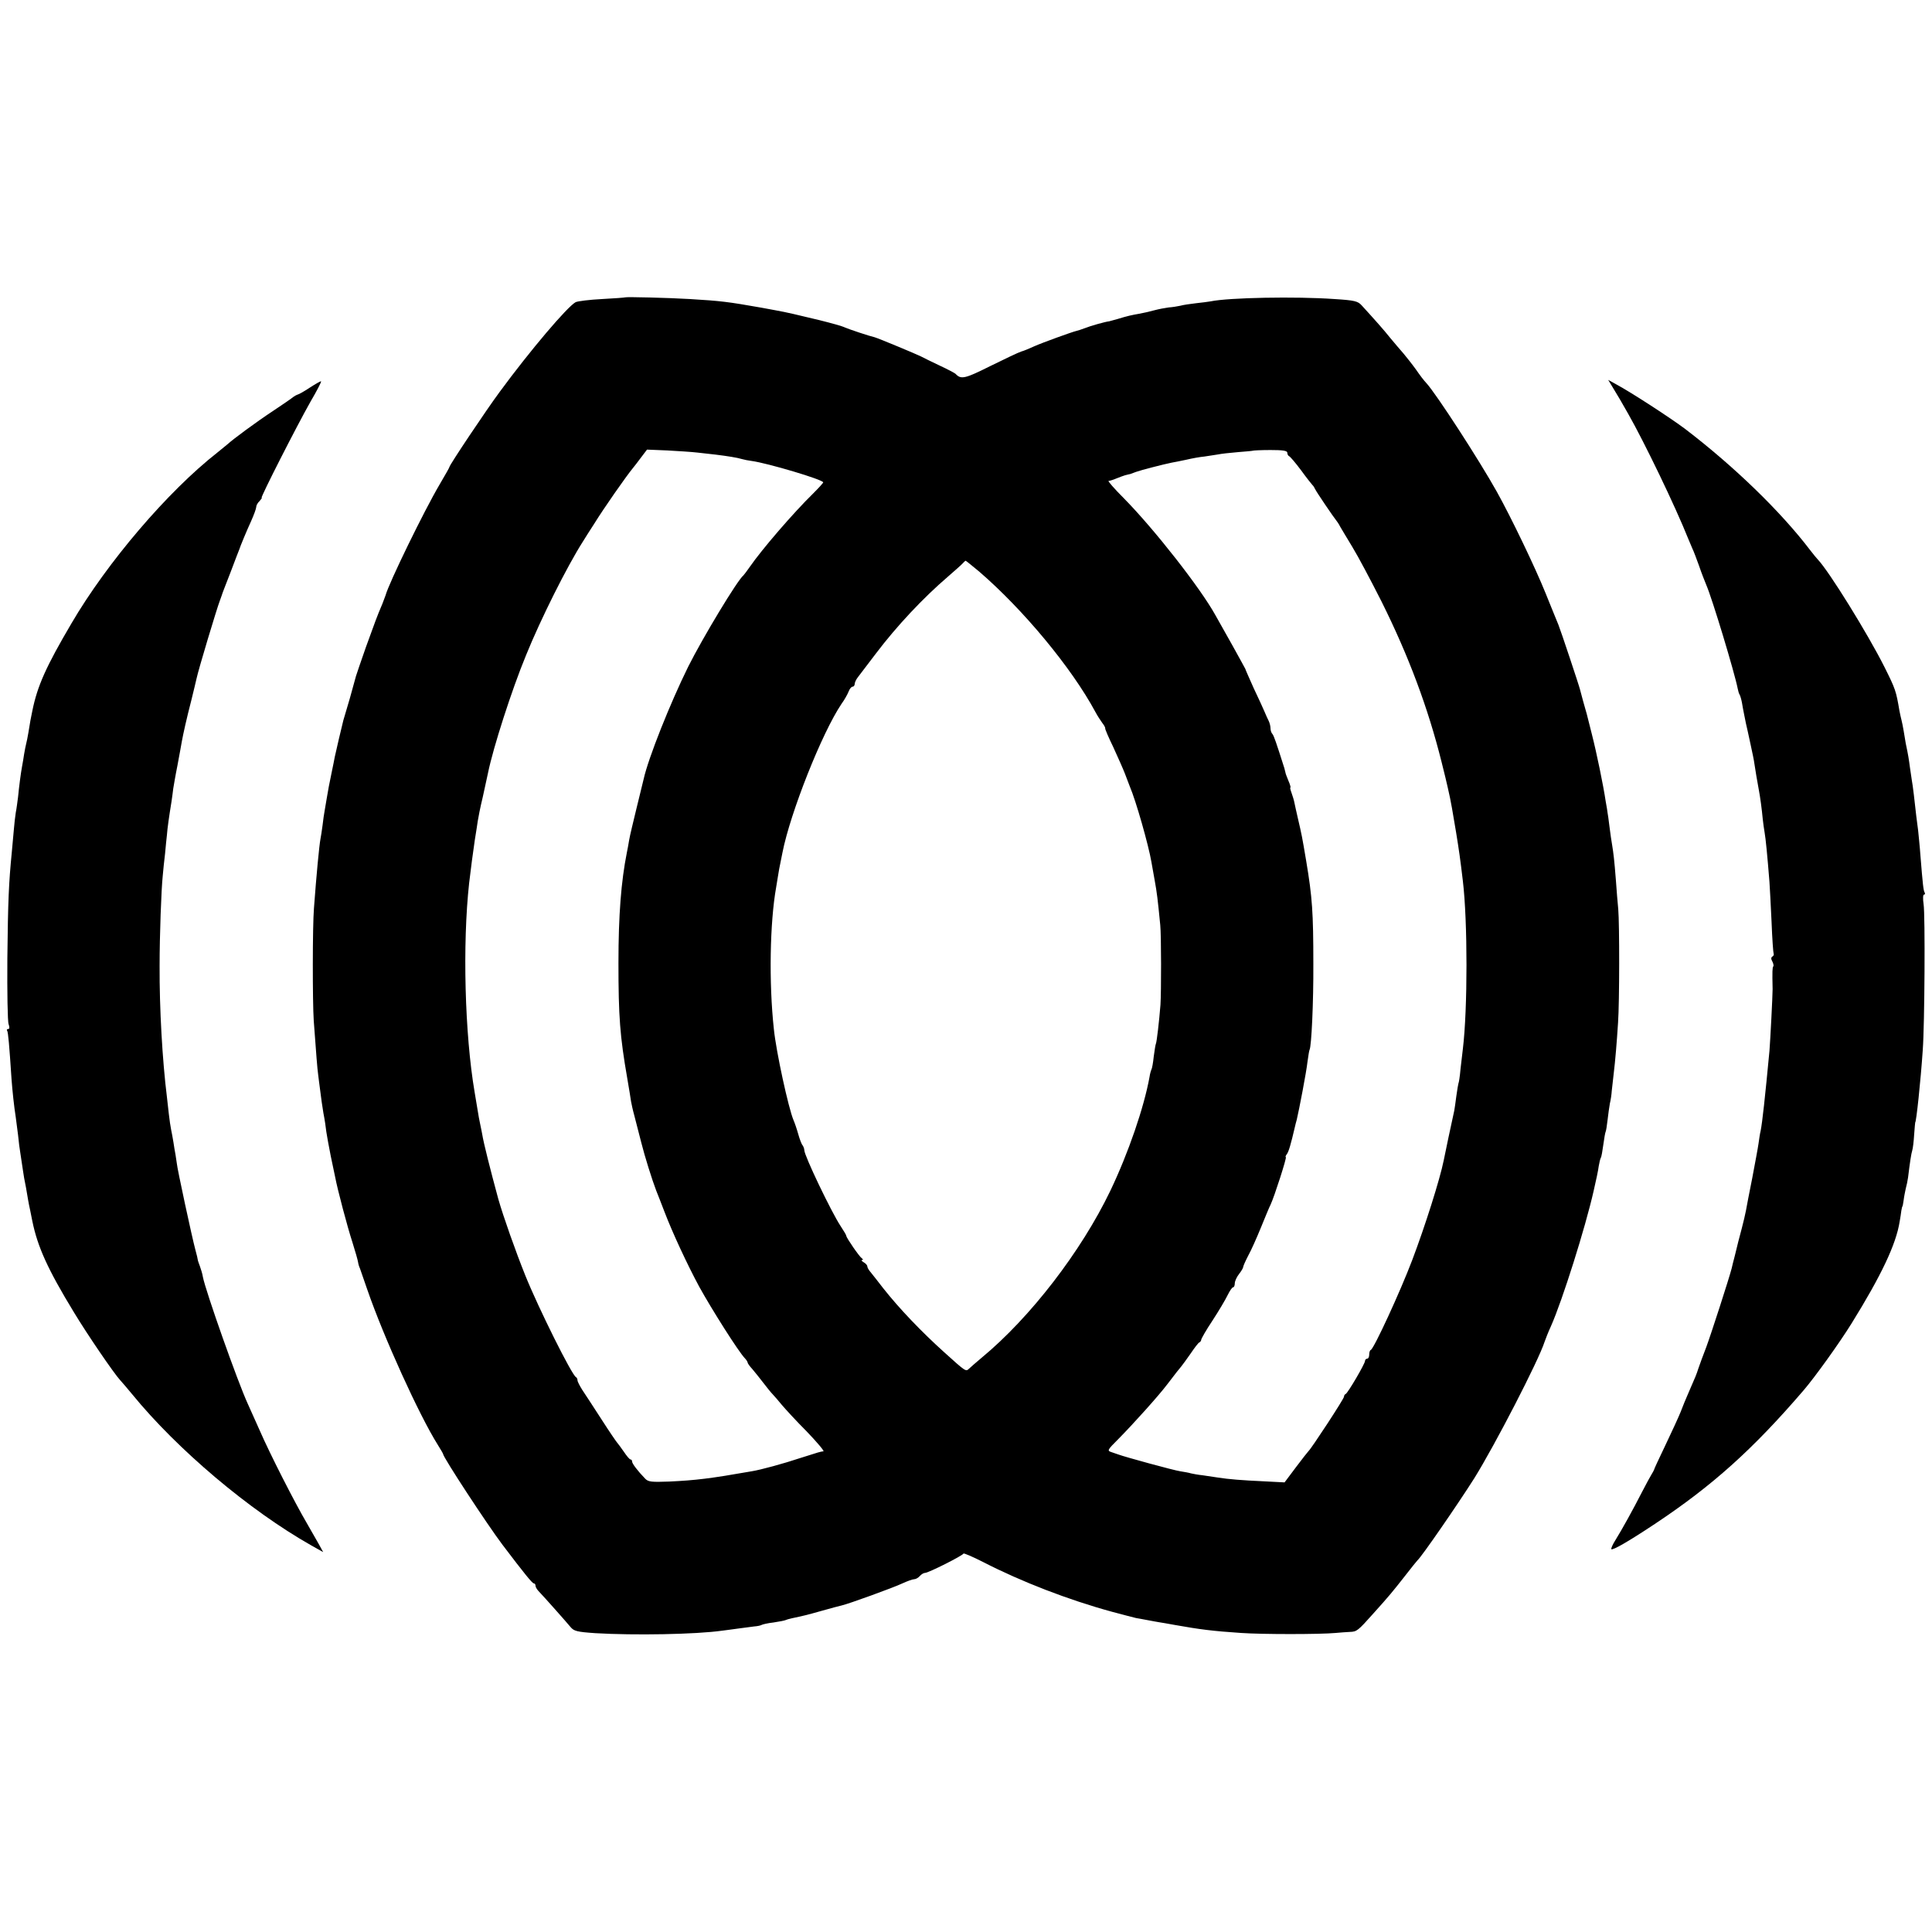
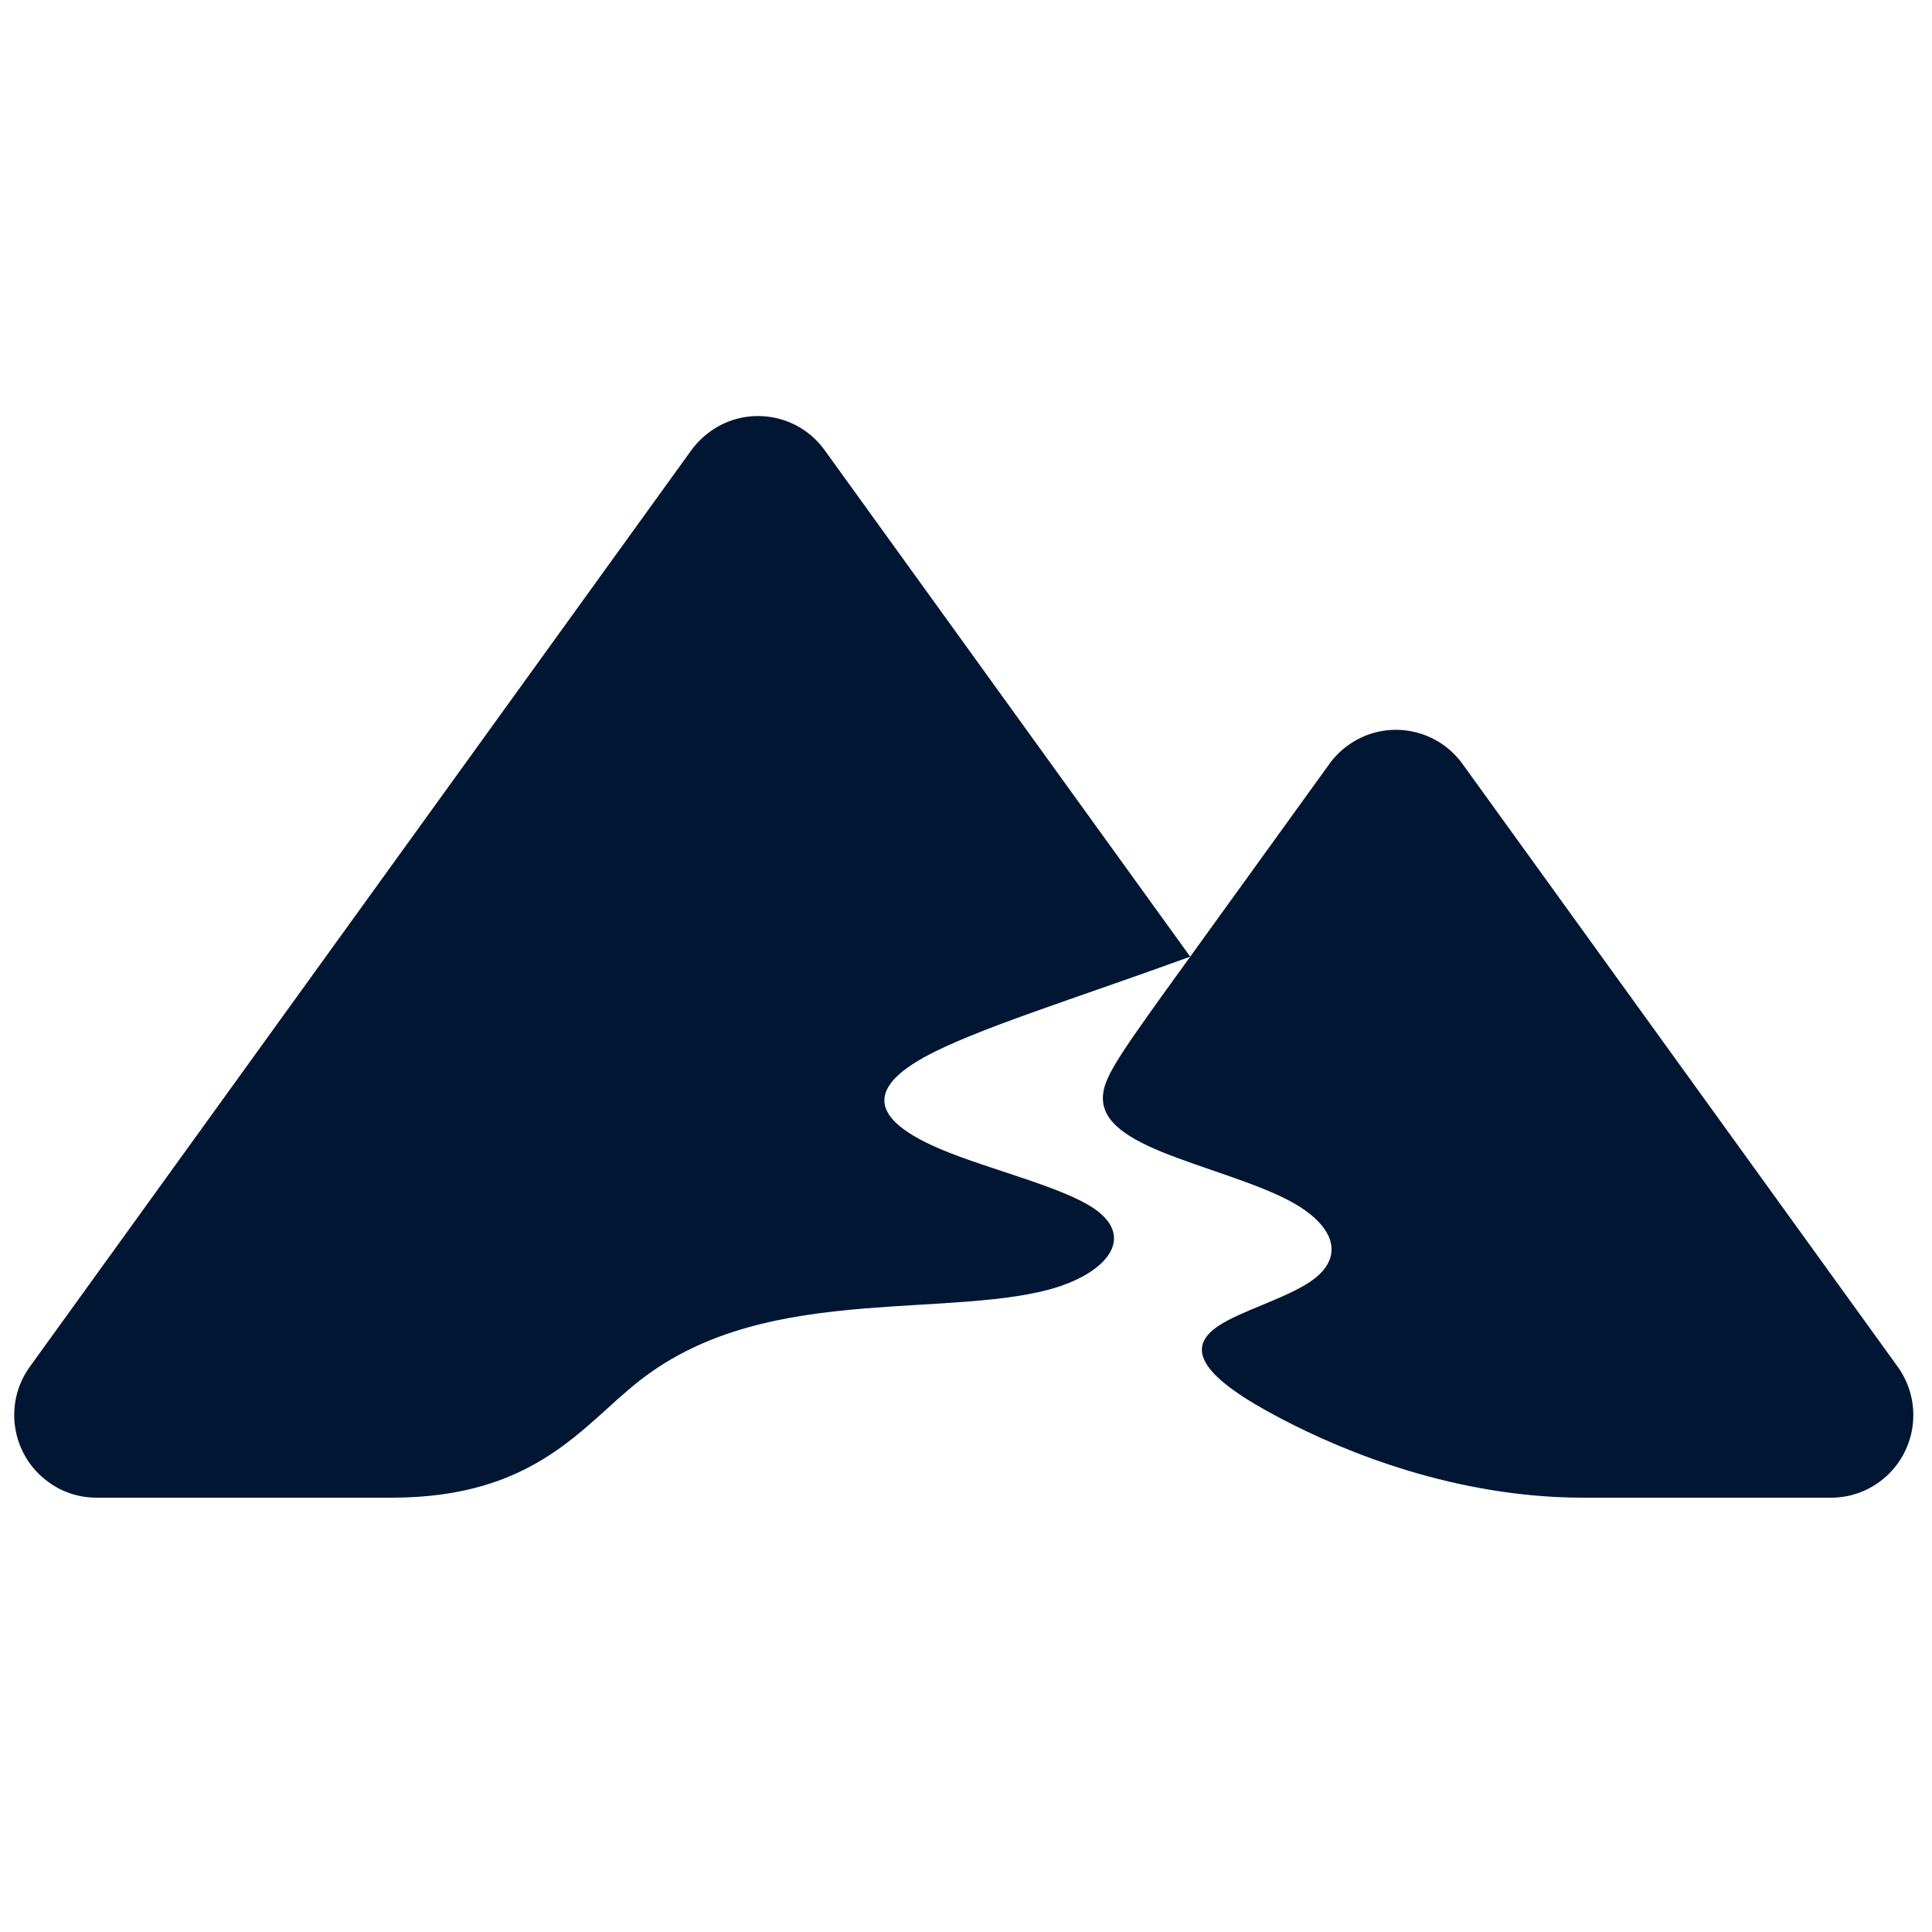
- <svg xmlns="http://www.w3.org/2000/svg" version="1.0" width="920pt" height="920pt" viewBox="0 0 920 920" preserveAspectRatio="xMidYMid meet">
-   <g transform="translate(0,920) scale(0.1,-0.1)" fill="#000000" stroke="none">
-     <path d="M2977 7784 c-1 -1 -51 -5 -110 -8 -59 -3 -116 -10 -126 -15 -40 -22 -215 -228 -360 -425 -66 -89 -241 -351 -241 -360 0 -3 -21 -39 -46 -82 -74 -125 -243 -472 -258 -529 -2 -5 -9 -23 -15 -40 -27 -63 -34 -84 -78 -205 -24 -69 -46 -132 -48 -140 -2 -8 -15 -55 -29 -105 -15 -49 -28 -97 -31 -105 -7 -27 -37 -155 -41 -175 -2 -11 -8 -42 -14 -70 -13 -62 -17 -84 -24 -126 -3 -19 -8 -45 -10 -59 -3 -14 -7 -45 -10 -70 -3 -25 -8 -54 -10 -65 -6 -32 -19 -168 -31 -330 -7 -85 -7 -446 -1 -535 12 -164 17 -229 21 -257 2 -15 6 -50 10 -78 3 -27 10 -75 15 -105 6 -30 12 -71 14 -90 3 -19 12 -71 21 -115 9 -44 19 -89 21 -100 11 -59 59 -240 82 -310 14 -44 26 -87 27 -95 1 -8 5 -22 9 -30 3 -8 19 -54 35 -101 78 -226 247 -598 335 -738 14 -22 26 -43 26 -45 0 -15 209 -334 282 -431 106 -140 143 -185 150 -185 5 0 8 -5 8 -11 0 -6 6 -16 13 -24 27 -28 136 -151 154 -173 16 -19 30 -23 118 -29 185 -11 478 -6 605 12 14 2 48 6 75 10 28 4 62 8 76 10 14 1 30 4 35 7 5 3 31 9 58 12 27 4 52 9 56 11 4 2 17 6 31 9 52 11 70 15 144 36 42 12 84 23 93 25 32 7 247 85 289 105 24 11 49 20 57 20 7 0 19 7 26 15 7 8 18 15 25 15 16 0 179 82 183 92 2 3 44 -15 95 -41 179 -92 403 -179 612 -236 55 -15 107 -28 115 -30 8 -1 33 -6 55 -10 22 -4 47 -9 55 -10 8 -1 42 -7 75 -13 118 -21 179 -29 315 -38 100 -7 375 -7 450 0 19 2 50 4 68 5 33 1 38 5 112 88 73 81 92 104 150 178 30 39 57 72 60 75 19 16 192 267 270 390 98 157 307 562 335 650 4 12 18 48 31 76 54 122 163 467 203 644 11 47 22 99 24 117 3 17 7 35 10 40 3 4 8 33 12 63 4 30 9 58 11 61 2 4 6 28 9 55 3 27 8 62 11 79 4 16 8 43 9 60 2 16 6 53 9 80 8 65 15 152 21 245 7 99 7 470 1 540 -3 30 -8 91 -11 135 -8 103 -12 133 -18 170 -3 17 -9 57 -13 90 -4 33 -8 62 -9 65 0 3 -4 28 -9 55 -11 75 -43 230 -66 320 -11 44 -22 87 -24 95 -2 8 -10 35 -17 60 -7 25 -13 50 -15 56 -3 15 -93 285 -103 309 -5 11 -32 79 -61 150 -50 124 -165 363 -232 483 -83 149 -289 467 -336 518 -10 10 -32 39 -49 64 -18 25 -45 59 -60 77 -15 17 -44 51 -63 74 -31 39 -73 86 -136 155 -18 20 -34 24 -130 30 -183 13 -502 7 -589 -11 -11 -2 -42 -6 -70 -9 -27 -3 -61 -8 -75 -12 -14 -3 -38 -7 -55 -8 -16 -2 -48 -8 -70 -14 -22 -6 -53 -13 -70 -16 -35 -6 -58 -11 -103 -25 -18 -5 -36 -10 -40 -11 -19 -2 -90 -22 -117 -33 -16 -6 -34 -12 -40 -13 -21 -5 -162 -56 -200 -73 -22 -10 -50 -22 -62 -25 -13 -4 -78 -35 -147 -69 -122 -61 -140 -65 -166 -37 -3 3 -36 21 -75 39 -38 18 -79 38 -90 44 -22 11 -204 87 -220 91 -23 5 -122 38 -140 46 -17 8 -65 21 -125 36 -8 2 -42 10 -76 18 -70 17 -90 21 -199 41 -159 28 -191 32 -340 41 -100 6 -304 11 -308 8z m343 -739 c25 -3 65 -7 89 -10 56 -7 101 -14 124 -21 10 -3 30 -7 46 -9 75 -10 341 -89 341 -102 0 -3 -21 -26 -47 -52 -96 -94 -245 -267 -303 -351 -13 -19 -27 -37 -30 -40 -28 -22 -194 -297 -263 -435 -85 -172 -190 -435 -212 -535 -2 -8 -17 -69 -33 -135 -16 -66 -33 -136 -36 -155 -3 -19 -8 -46 -11 -60 -27 -136 -40 -296 -40 -525 0 -255 7 -349 42 -550 8 -49 17 -99 18 -110 2 -11 8 -40 15 -65 13 -49 13 -49 34 -132 16 -64 51 -176 71 -228 8 -19 25 -64 39 -100 39 -102 109 -252 165 -356 60 -109 188 -311 218 -342 7 -7 13 -17 13 -20 0 -4 10 -18 23 -32 12 -14 35 -43 52 -65 16 -21 36 -46 45 -55 8 -9 28 -31 43 -50 16 -19 69 -77 119 -127 49 -51 85 -94 79 -94 -16 -2 -19 -3 -107 -31 -84 -28 -191 -57 -234 -64 -199 -35 -267 -43 -393 -49 -84 -3 -100 -2 -115 14 -36 37 -62 72 -62 81 0 6 -3 10 -7 10 -5 0 -19 17 -33 38 -14 20 -28 39 -31 42 -3 3 -37 52 -74 110 -37 58 -79 121 -92 141 -12 19 -23 40 -23 46 0 6 -3 13 -7 15 -19 8 -178 327 -241 483 -46 114 -106 284 -129 365 -38 140 -70 266 -77 310 -1 8 -6 29 -9 45 -4 17 -9 46 -12 65 -3 19 -10 60 -15 90 -47 276 -58 705 -26 995 8 69 18 144 27 205 6 36 12 76 14 90 2 14 12 66 24 115 11 50 22 101 25 115 24 118 112 393 181 560 70 173 196 424 270 540 12 19 36 58 54 85 47 76 152 226 184 265 7 8 25 32 40 52 l28 37 97 -4 c53 -3 117 -7 142 -10z m2810 -1 c0 -7 4 -14 8 -16 5 -1 31 -32 58 -68 26 -36 51 -67 54 -70 4 -3 9 -12 13 -20 6 -13 85 -130 105 -155 4 -5 11 -17 15 -25 5 -8 30 -51 57 -95 27 -44 89 -161 139 -260 130 -261 221 -506 285 -761 14 -55 27 -110 30 -124 3 -14 8 -36 11 -50 6 -29 9 -46 29 -165 13 -80 20 -128 32 -230 23 -192 23 -610 0 -800 -2 -16 -7 -59 -11 -94 -3 -36 -8 -67 -10 -70 -1 -3 -6 -30 -10 -60 -4 -30 -8 -61 -10 -70 -10 -44 -47 -219 -50 -236 -18 -90 -89 -314 -150 -475 -58 -153 -182 -421 -197 -428 -5 -2 -8 -12 -8 -23 0 -10 -4 -19 -10 -19 -5 0 -10 -5 -10 -11 0 -13 -82 -153 -92 -157 -5 -2 -8 -8 -8 -13 0 -10 -156 -248 -169 -259 -3 -3 -30 -37 -60 -77 l-54 -72 -96 5 c-109 5 -170 10 -221 18 -19 3 -52 8 -74 11 -21 2 -46 7 -55 9 -9 3 -32 7 -51 10 -29 4 -263 68 -295 80 -5 2 -20 7 -32 11 -22 7 -20 10 33 63 71 72 191 205 234 262 43 56 52 68 65 83 6 7 26 35 45 62 19 28 37 52 42 53 4 2 8 8 8 12 0 5 24 47 54 92 30 46 62 100 72 121 10 20 21 37 26 37 4 0 8 8 8 19 0 10 9 30 20 44 11 14 20 29 20 34 0 4 11 29 24 54 14 25 41 86 61 135 20 49 40 98 46 109 17 36 78 225 72 225 -3 0 -1 6 4 13 9 10 20 48 39 130 2 9 6 25 9 35 11 46 46 228 51 275 4 28 8 55 10 58 9 16 19 225 18 409 0 244 -5 317 -34 490 -20 119 -21 123 -40 205 -6 28 -14 60 -16 72 -2 12 -9 34 -14 48 -5 14 -8 25 -5 25 2 0 -2 15 -10 33 -7 17 -14 35 -14 39 -1 4 -3 13 -5 20 -39 123 -50 155 -57 163 -5 5 -9 17 -9 27 0 10 -4 26 -9 36 -5 9 -13 28 -19 42 -6 14 -29 65 -52 113 -22 49 -40 90 -40 92 0 1 -28 51 -61 111 -34 60 -70 125 -81 144 -71 129 -292 411 -437 558 -45 45 -77 82 -72 82 5 0 22 5 38 12 15 6 34 13 41 15 6 1 18 5 25 6 6 2 19 7 27 10 18 7 134 37 170 44 14 2 45 9 70 14 25 6 63 13 85 15 22 3 51 8 65 10 14 3 57 8 95 11 39 3 71 6 72 7 2 1 39 3 83 3 58 0 80 -3 80 -13z m-1467 -566 c210 -181 440 -458 553 -668 10 -19 26 -43 34 -54 8 -10 14 -21 13 -25 -1 -3 16 -43 38 -88 21 -46 46 -102 55 -125 9 -24 20 -52 24 -63 29 -67 90 -282 103 -360 3 -16 10 -57 16 -90 10 -55 14 -87 26 -210 5 -46 5 -320 1 -380 -6 -77 -18 -180 -22 -186 -2 -4 -6 -31 -10 -60 -3 -30 -8 -57 -11 -62 -2 -4 -7 -20 -9 -35 -26 -144 -100 -361 -187 -543 -139 -289 -381 -603 -612 -794 -26 -22 -54 -46 -61 -53 -15 -14 -15 -14 -117 78 -110 99 -214 208 -290 304 -26 34 -54 69 -62 79 -8 9 -15 21 -15 27 0 5 -8 14 -17 19 -10 6 -13 11 -8 11 6 0 6 3 -1 8 -12 8 -74 98 -74 107 0 4 -13 25 -28 48 -43 65 -172 334 -172 360 0 7 -4 17 -8 23 -5 5 -14 29 -21 54 -7 25 -17 54 -22 65 -24 56 -83 326 -94 435 -24 221 -19 507 11 675 2 10 6 35 9 55 3 20 8 47 11 60 3 14 7 36 10 50 37 189 188 570 281 708 14 19 29 46 34 59 5 13 13 23 19 23 5 0 10 6 10 13 0 7 7 22 15 32 8 11 47 62 86 113 100 132 225 265 344 367 32 28 63 55 69 62 6 7 12 12 14 13 2 0 31 -24 65 -52z" />
-     <path d="M1475 7354 c-27 -18 -54 -33 -58 -33 -4 -1 -13 -6 -20 -11 -7 -6 -50 -36 -97 -67 -79 -52 -190 -134 -216 -158 -6 -5 -28 -23 -49 -40 -235 -184 -525 -523 -695 -814 -120 -204 -162 -297 -186 -416 -2 -11 -6 -31 -9 -45 -2 -14 -7 -41 -10 -60 -3 -19 -8 -42 -10 -50 -2 -8 -7 -31 -10 -50 -3 -19 -7 -46 -10 -60 -6 -32 -14 -94 -19 -145 -3 -22 -7 -56 -11 -75 -3 -19 -7 -55 -9 -80 -2 -25 -7 -74 -10 -110 -14 -143 -18 -227 -21 -505 -1 -159 1 -300 6 -312 5 -15 5 -23 -2 -23 -6 0 -8 -4 -5 -8 5 -8 10 -66 21 -232 4 -54 12 -130 20 -180 2 -14 7 -52 11 -85 3 -33 8 -69 10 -80 2 -11 6 -38 9 -60 3 -22 8 -51 10 -65 5 -24 12 -61 19 -105 2 -11 6 -33 10 -50 3 -16 8 -39 10 -50 25 -122 73 -229 198 -434 64 -106 189 -289 220 -323 7 -7 33 -38 58 -68 215 -263 557 -552 852 -719 l57 -32 -22 40 c-12 21 -37 65 -56 98 -56 95 -176 330 -225 443 -26 58 -51 114 -56 125 -48 104 -202 540 -214 605 -2 14 -9 36 -14 50 -5 14 -10 27 -10 30 0 3 -5 25 -12 50 -15 55 -87 389 -88 410 -1 8 -4 26 -6 40 -3 14 -7 41 -10 60 -3 19 -8 46 -11 60 -3 14 -8 48 -11 75 -3 28 -7 64 -9 80 -22 176 -36 425 -35 625 0 145 8 365 15 430 2 25 7 72 11 105 3 33 7 74 9 90 2 30 10 86 22 160 3 22 7 49 8 60 2 11 10 61 20 110 9 50 19 101 21 115 7 38 22 106 45 195 11 44 22 91 25 104 9 43 96 332 111 371 3 8 7 20 9 25 1 6 21 56 43 113 21 56 40 105 41 107 3 11 33 84 56 134 13 29 24 59 24 66 0 8 7 21 16 29 8 9 13 16 10 16 -7 0 170 347 233 458 30 51 52 94 50 96 -2 2 -26 -12 -54 -30z" />
-     <path d="M7678 7358 c21 -34 51 -85 75 -128 78 -137 225 -442 286 -595 5 -11 13 -31 19 -45 7 -14 21 -52 33 -85 11 -33 27 -73 34 -90 28 -64 135 -418 150 -495 2 -11 6 -24 9 -28 3 -5 8 -22 11 -38 6 -37 14 -73 19 -99 3 -11 12 -54 21 -95 9 -41 18 -84 19 -95 3 -22 16 -99 22 -130 5 -25 14 -90 18 -135 2 -19 6 -48 9 -65 5 -27 13 -109 23 -235 2 -25 6 -110 10 -190 3 -80 8 -148 10 -152 2 -4 0 -9 -6 -13 -7 -4 -7 -12 0 -24 5 -10 7 -21 4 -23 -4 -5 -5 -23 -3 -108 0 -32 -11 -245 -15 -294 -21 -222 -34 -341 -42 -381 -3 -11 -7 -38 -10 -60 -3 -22 -17 -96 -30 -165 -14 -69 -27 -138 -30 -155 -3 -16 -12 -55 -20 -85 -16 -60 -17 -64 -33 -130 -7 -25 -13 -52 -15 -60 -12 -47 -99 -316 -121 -375 -15 -38 -31 -83 -37 -100 -10 -31 -12 -36 -47 -116 -11 -25 -29 -68 -39 -95 -11 -27 -44 -98 -73 -159 -29 -60 -53 -112 -53 -115 -1 -3 -6 -12 -11 -20 -5 -8 -26 -46 -46 -85 -44 -86 -95 -178 -126 -228 -14 -22 -22 -41 -20 -44 7 -6 79 35 207 120 274 182 467 355 709 637 54 63 169 223 228 318 142 229 212 377 229 485 3 18 7 41 8 52 2 11 4 20 5 20 1 0 4 14 6 30 2 17 7 41 10 55 4 14 9 38 11 53 9 74 15 113 20 129 3 9 7 42 9 75 2 32 5 58 5 58 5 0 26 197 36 345 9 120 12 644 4 694 -4 26 -3 46 2 46 5 0 6 4 3 10 -6 10 -9 38 -20 175 -3 44 -9 98 -11 120 -3 22 -7 54 -9 70 -7 66 -17 150 -21 169 -2 12 -6 39 -9 61 -5 38 -8 59 -20 115 -2 14 -7 41 -10 60 -3 19 -8 42 -10 50 -2 8 -7 29 -10 45 -16 95 -19 104 -72 210 -79 157 -264 456 -317 511 -6 6 -22 26 -36 44 -140 184 -362 399 -595 577 -66 50 -258 175 -329 213 l-38 21 20 -33z" />
+ <svg xmlns="http://www.w3.org/2000/svg" width="135pt" height="135pt" viewBox="0 0 135 135" version="1.2">
+   <defs>
+     <clipPath id="clip1">
+       <path d="M 0.496 0 L 134.504 0 L 134.504 134.008 L 0.496 134.008 Z M 0.496 0 " />
+     </clipPath>
+     <clipPath id="clip2">
+       <path d="M 77 50 L 134 50 L 134 105 L 77 105 Z M 77 50 " />
+     </clipPath>
+     <clipPath id="clip3">
+       <path d="M 132.602 95.5 C 133.309 96.477 133.695 97.664 133.695 98.879 C 133.695 102.066 131.121 104.652 127.949 104.652 L 110.465 104.652 C 101.789 104.609 94.164 101.57 89.496 99.117 C 84.168 96.328 82.707 94.305 85.09 92.68 C 86.707 91.578 90.078 90.664 91.758 89.414 C 93.906 87.824 93.34 85.68 90.219 83.969 C 87.824 82.664 83.941 81.621 81.176 80.488 C 78.504 79.391 76.895 78.219 77.078 76.465 C 77.215 75.086 78.461 73.363 83.168 66.848 L 92.887 53.387 C 93.238 52.895 93.68 52.449 94.176 52.094 C 96.738 50.223 100.34 50.805 102.199 53.387 Z M 132.602 95.5 " />
+     </clipPath>
+     <clipPath id="clip4">
+       <path d="M 0.496 29 L 84 29 L 84 105 L 0.496 105 Z M 0.496 29 " />
+     </clipPath>
+     <clipPath id="clip5">
+       <path d="M 57.621 31.453 L 83.168 66.848 C 75.172 69.762 68.078 71.938 64.574 73.879 C 60.004 76.41 61.539 78.539 65.793 80.328 C 69.141 81.727 74.172 82.922 76.402 84.418 C 79.277 86.344 77.539 88.758 73.895 89.934 C 70.492 91.02 65.453 91.02 60.453 91.426 C 54.832 91.891 49.289 92.871 44.688 96.477 C 40.707 99.59 37.449 104.652 27.355 104.652 L 6.742 104.652 C 5.531 104.652 4.348 104.273 3.375 103.551 C 0.801 101.688 0.223 98.07 2.086 95.5 L 48.312 31.453 C 48.668 30.969 49.109 30.527 49.598 30.172 C 52.164 28.297 55.766 28.879 57.621 31.453 Z M 57.621 31.453 " />
+     </clipPath>
+   </defs>
+   <g id="surface1">
+     <g clip-path="url(#clip1)" clip-rule="nonzero">
+       <path style=" stroke:none;fill-rule:nonzero;fill:rgb(100%,100%,100%);fill-opacity:1;" d="M 0.496 0 L 134.504 0 L 134.504 141.453 L 0.496 141.453 Z M 0.496 0 " />
+       <path style=" stroke:none;fill-rule:nonzero;fill:rgb(100%,100%,100%);fill-opacity:1;" d="M 0.496 0 L 134.504 0 L 134.504 134.008 L 0.496 134.008 Z M 0.496 0 " />
+       <path style=" stroke:none;fill-rule:nonzero;fill:rgb(100%,100%,100%);fill-opacity:1;" d="M 0.496 0 L 134.504 0 L 134.504 134.008 L 0.496 134.008 Z M 0.496 0 " />
+     </g>
+     <g clip-path="url(#clip2)" clip-rule="nonzero">
+       <g clip-path="url(#clip3)" clip-rule="nonzero">
+         <path style=" stroke:none;fill-rule:nonzero;fill:rgb(0%,8.6%,20%);fill-opacity:1;" d="M 76.895 50.223 L 76.895 104.652 L 133.695 104.652 L 133.695 50.223 Z M 76.895 50.223 " />
+       </g>
+     </g>
+     <g clip-path="url(#clip4)" clip-rule="nonzero">
+       <g clip-path="url(#clip5)" clip-rule="nonzero">
+         <path style=" stroke:none;fill-rule:nonzero;fill:rgb(0%,8.6%,20%);fill-opacity:1;" d="M 0.496 28.848 L 0.496 104.652 L 83.168 104.652 L 83.168 28.848 Z M 0.496 28.848 " />
+       </g>
+     </g>
  </g>
</svg>
